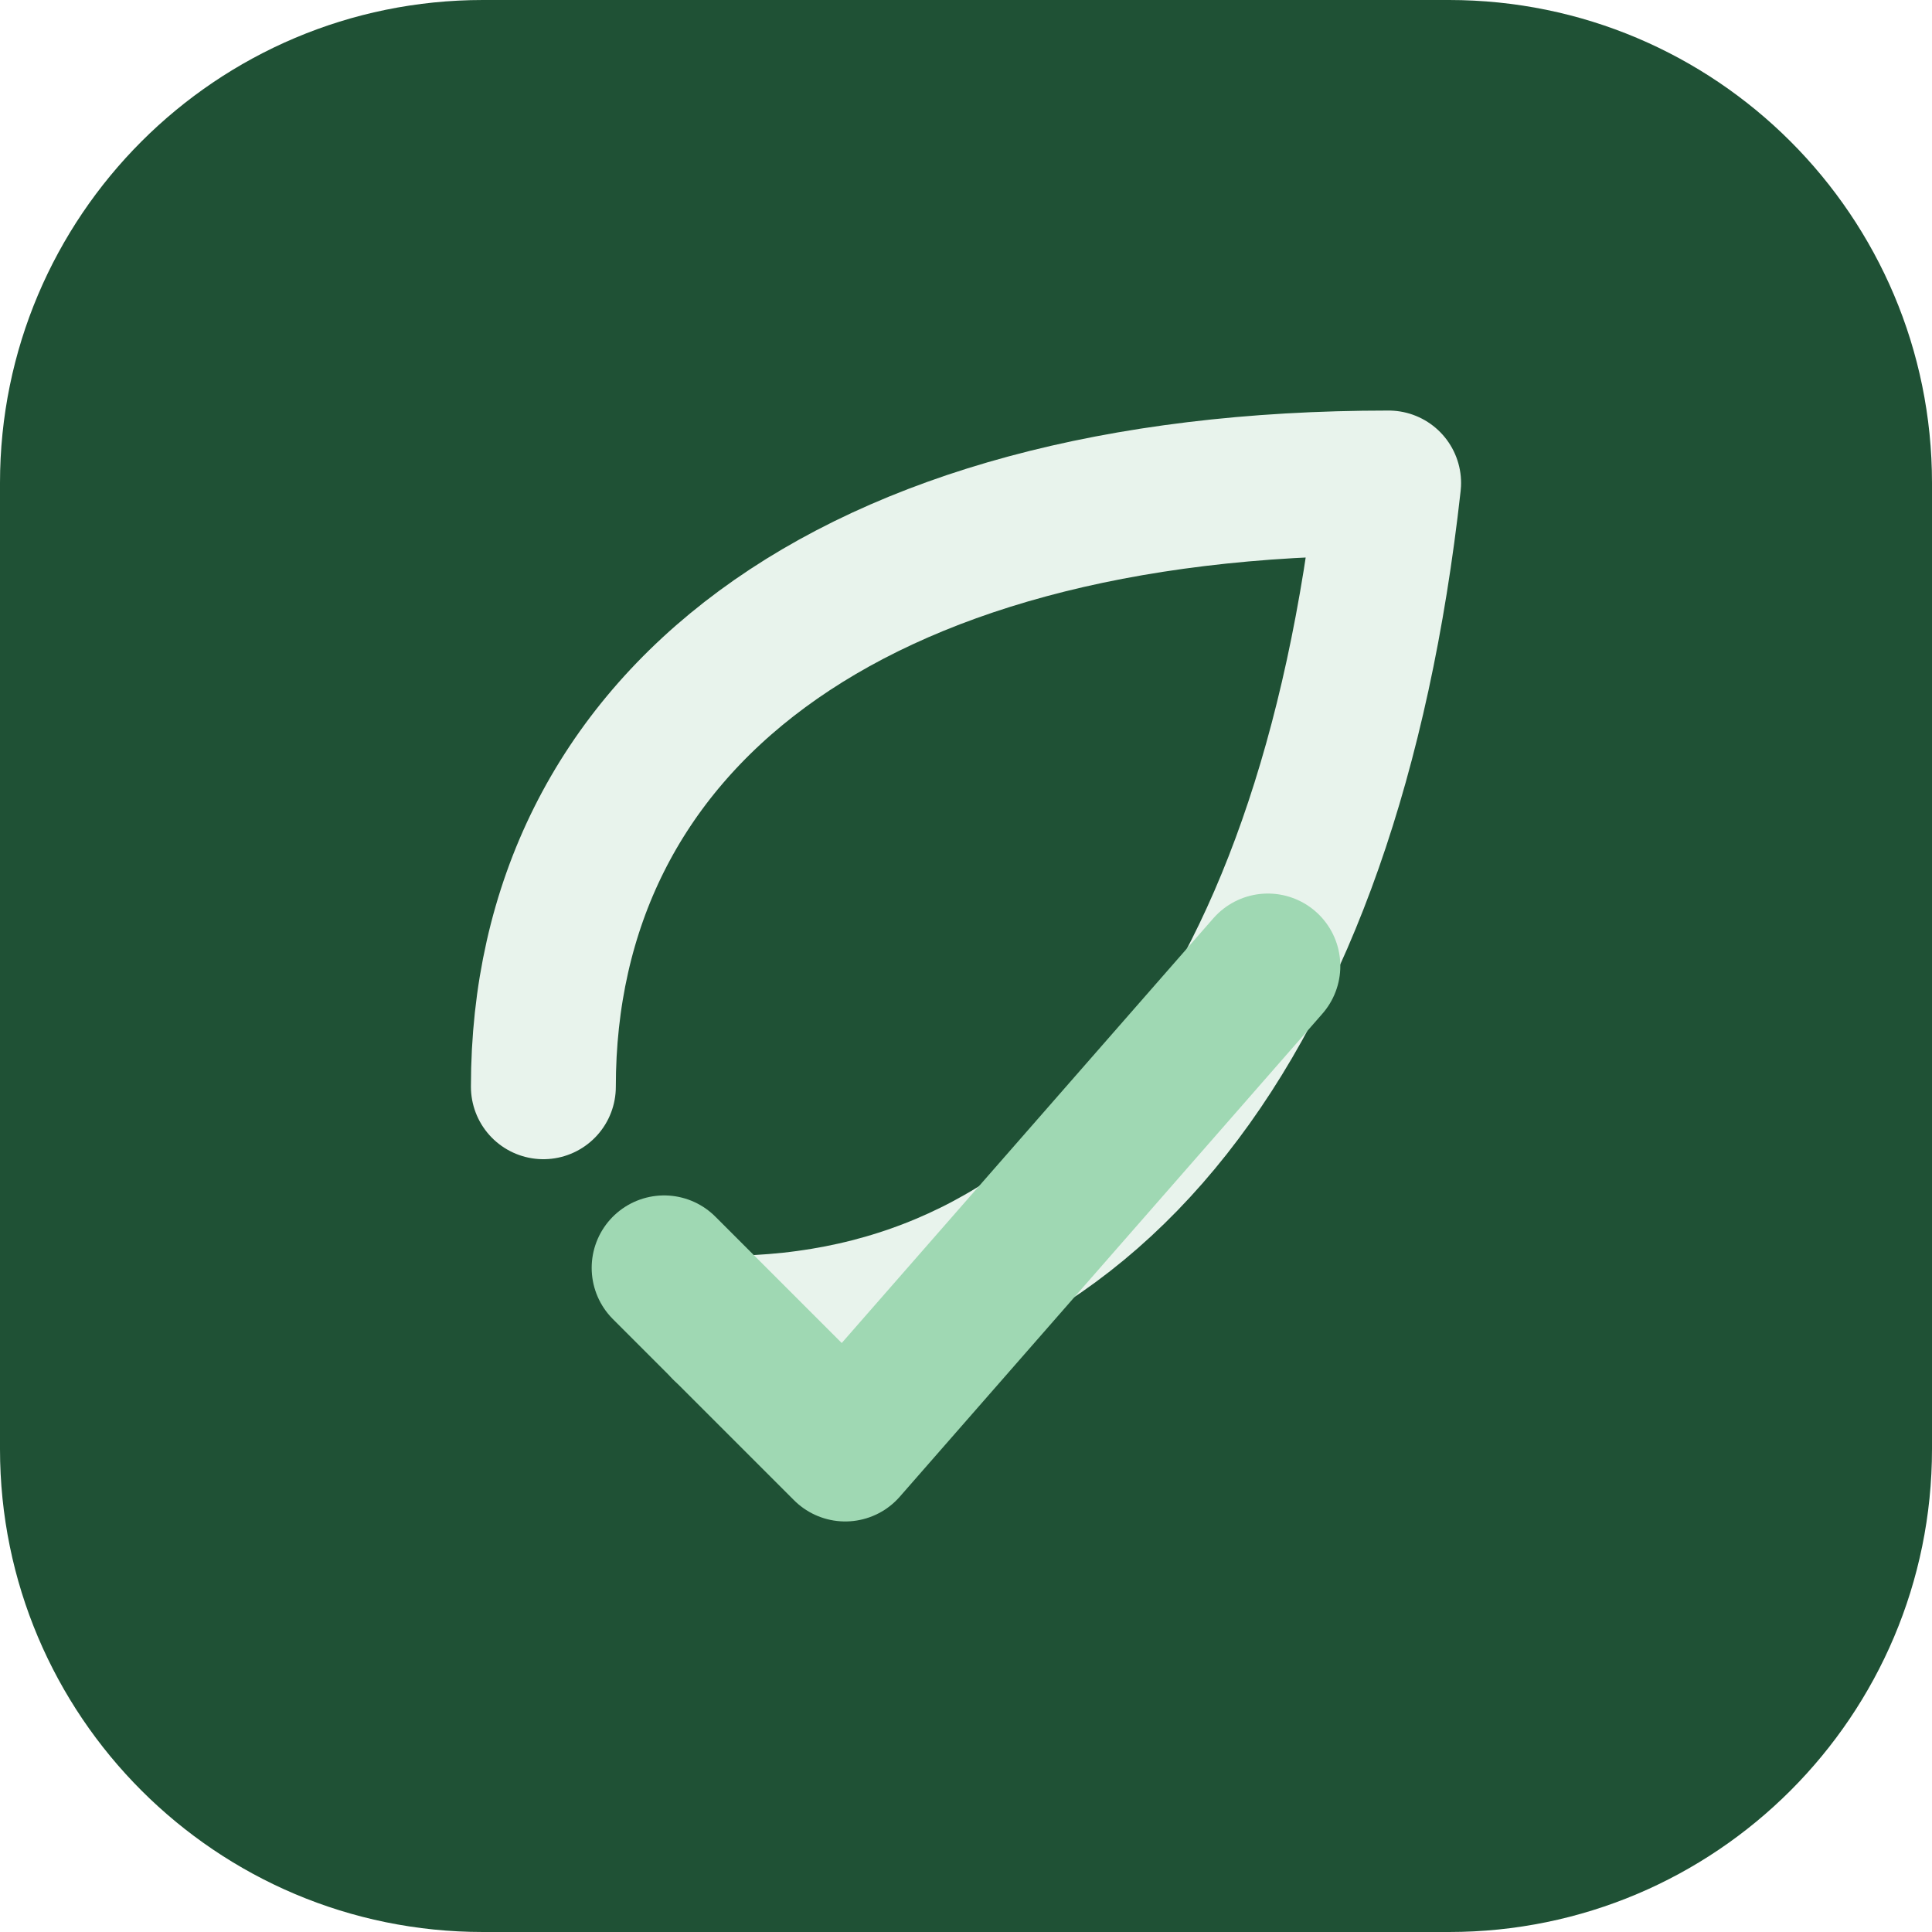
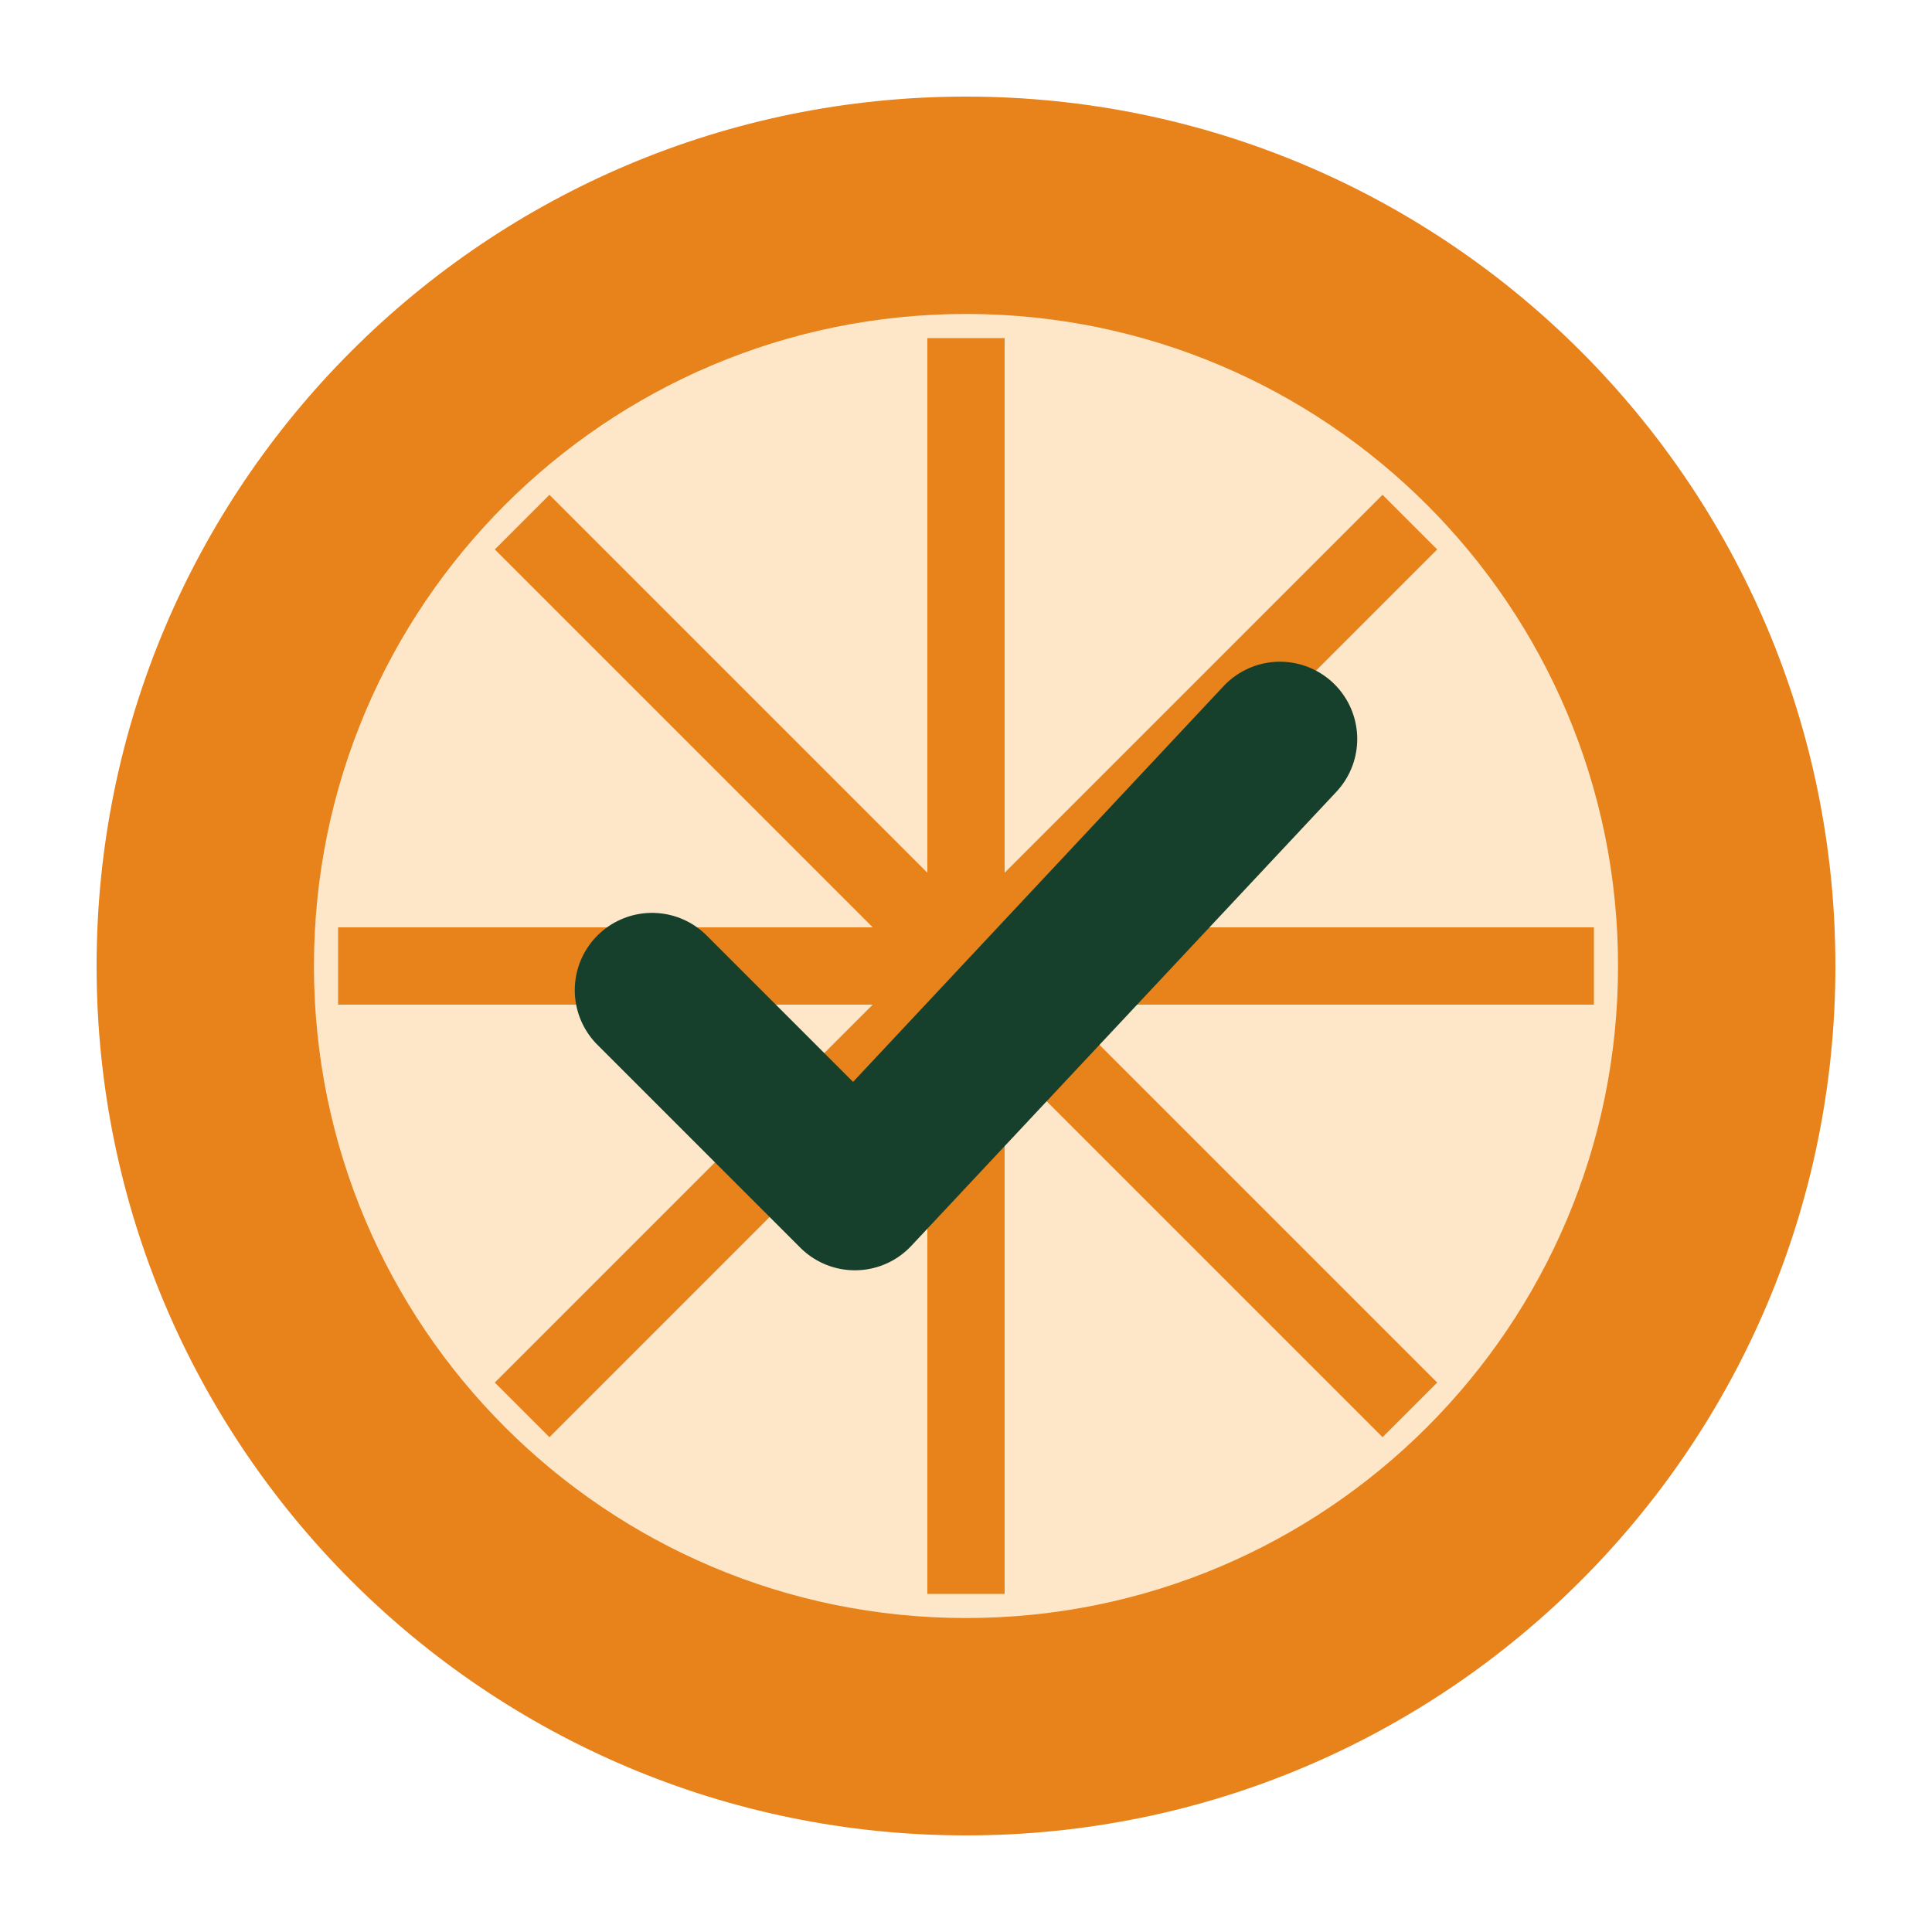
- <svg xmlns="http://www.w3.org/2000/svg" viewBox="0 0 32 32">
-   <rect width="32" height="32" rx="8" fill="#1f5135" />
-   <path d="M9 18c0-6 5-10 14-10-1 9-5 14-11 14" fill="none" stroke="#e8f3ec" stroke-width="2.4" stroke-linecap="round" stroke-linejoin="round" />
-   <path d="M11 21l3 3 7-8" fill="none" stroke="#9fd8b3" stroke-width="2.4" stroke-linecap="round" stroke-linejoin="round" />
+ <svg xmlns="http://www.w3.org/2000/svg" viewBox="0 0 40 40">
+   <circle cx="20" cy="20" r="18" fill="#e8821a" />
+   <circle cx="20" cy="20" r="13.5" fill="#fde7c8" />
+   <line x1="20" y1="20" x2="33.00" y2="20.00" stroke="#e8821a" stroke-width="1.6" />
+   <line x1="20" y1="20" x2="29.19" y2="29.19" stroke="#e8821a" stroke-width="1.6" />
+   <line x1="20" y1="20" x2="20.00" y2="33.00" stroke="#e8821a" stroke-width="1.6" />
+   <line x1="20" y1="20" x2="10.81" y2="29.19" stroke="#e8821a" stroke-width="1.6" />
+   <line x1="20" y1="20" x2="7.00" y2="20.00" stroke="#e8821a" stroke-width="1.6" />
+   <line x1="20" y1="20" x2="10.81" y2="10.81" stroke="#e8821a" stroke-width="1.6" />
+   <line x1="20" y1="20" x2="20.00" y2="7.00" stroke="#e8821a" stroke-width="1.6" />
+   <line x1="20" y1="20" x2="29.19" y2="10.81" stroke="#e8821a" stroke-width="1.6" />
+   <path d="M13.5 20.5l4.2 4.2 8.8-9.4" fill="none" stroke="#16402c" stroke-width="3.2" stroke-linecap="round" stroke-linejoin="round" />
</svg>
